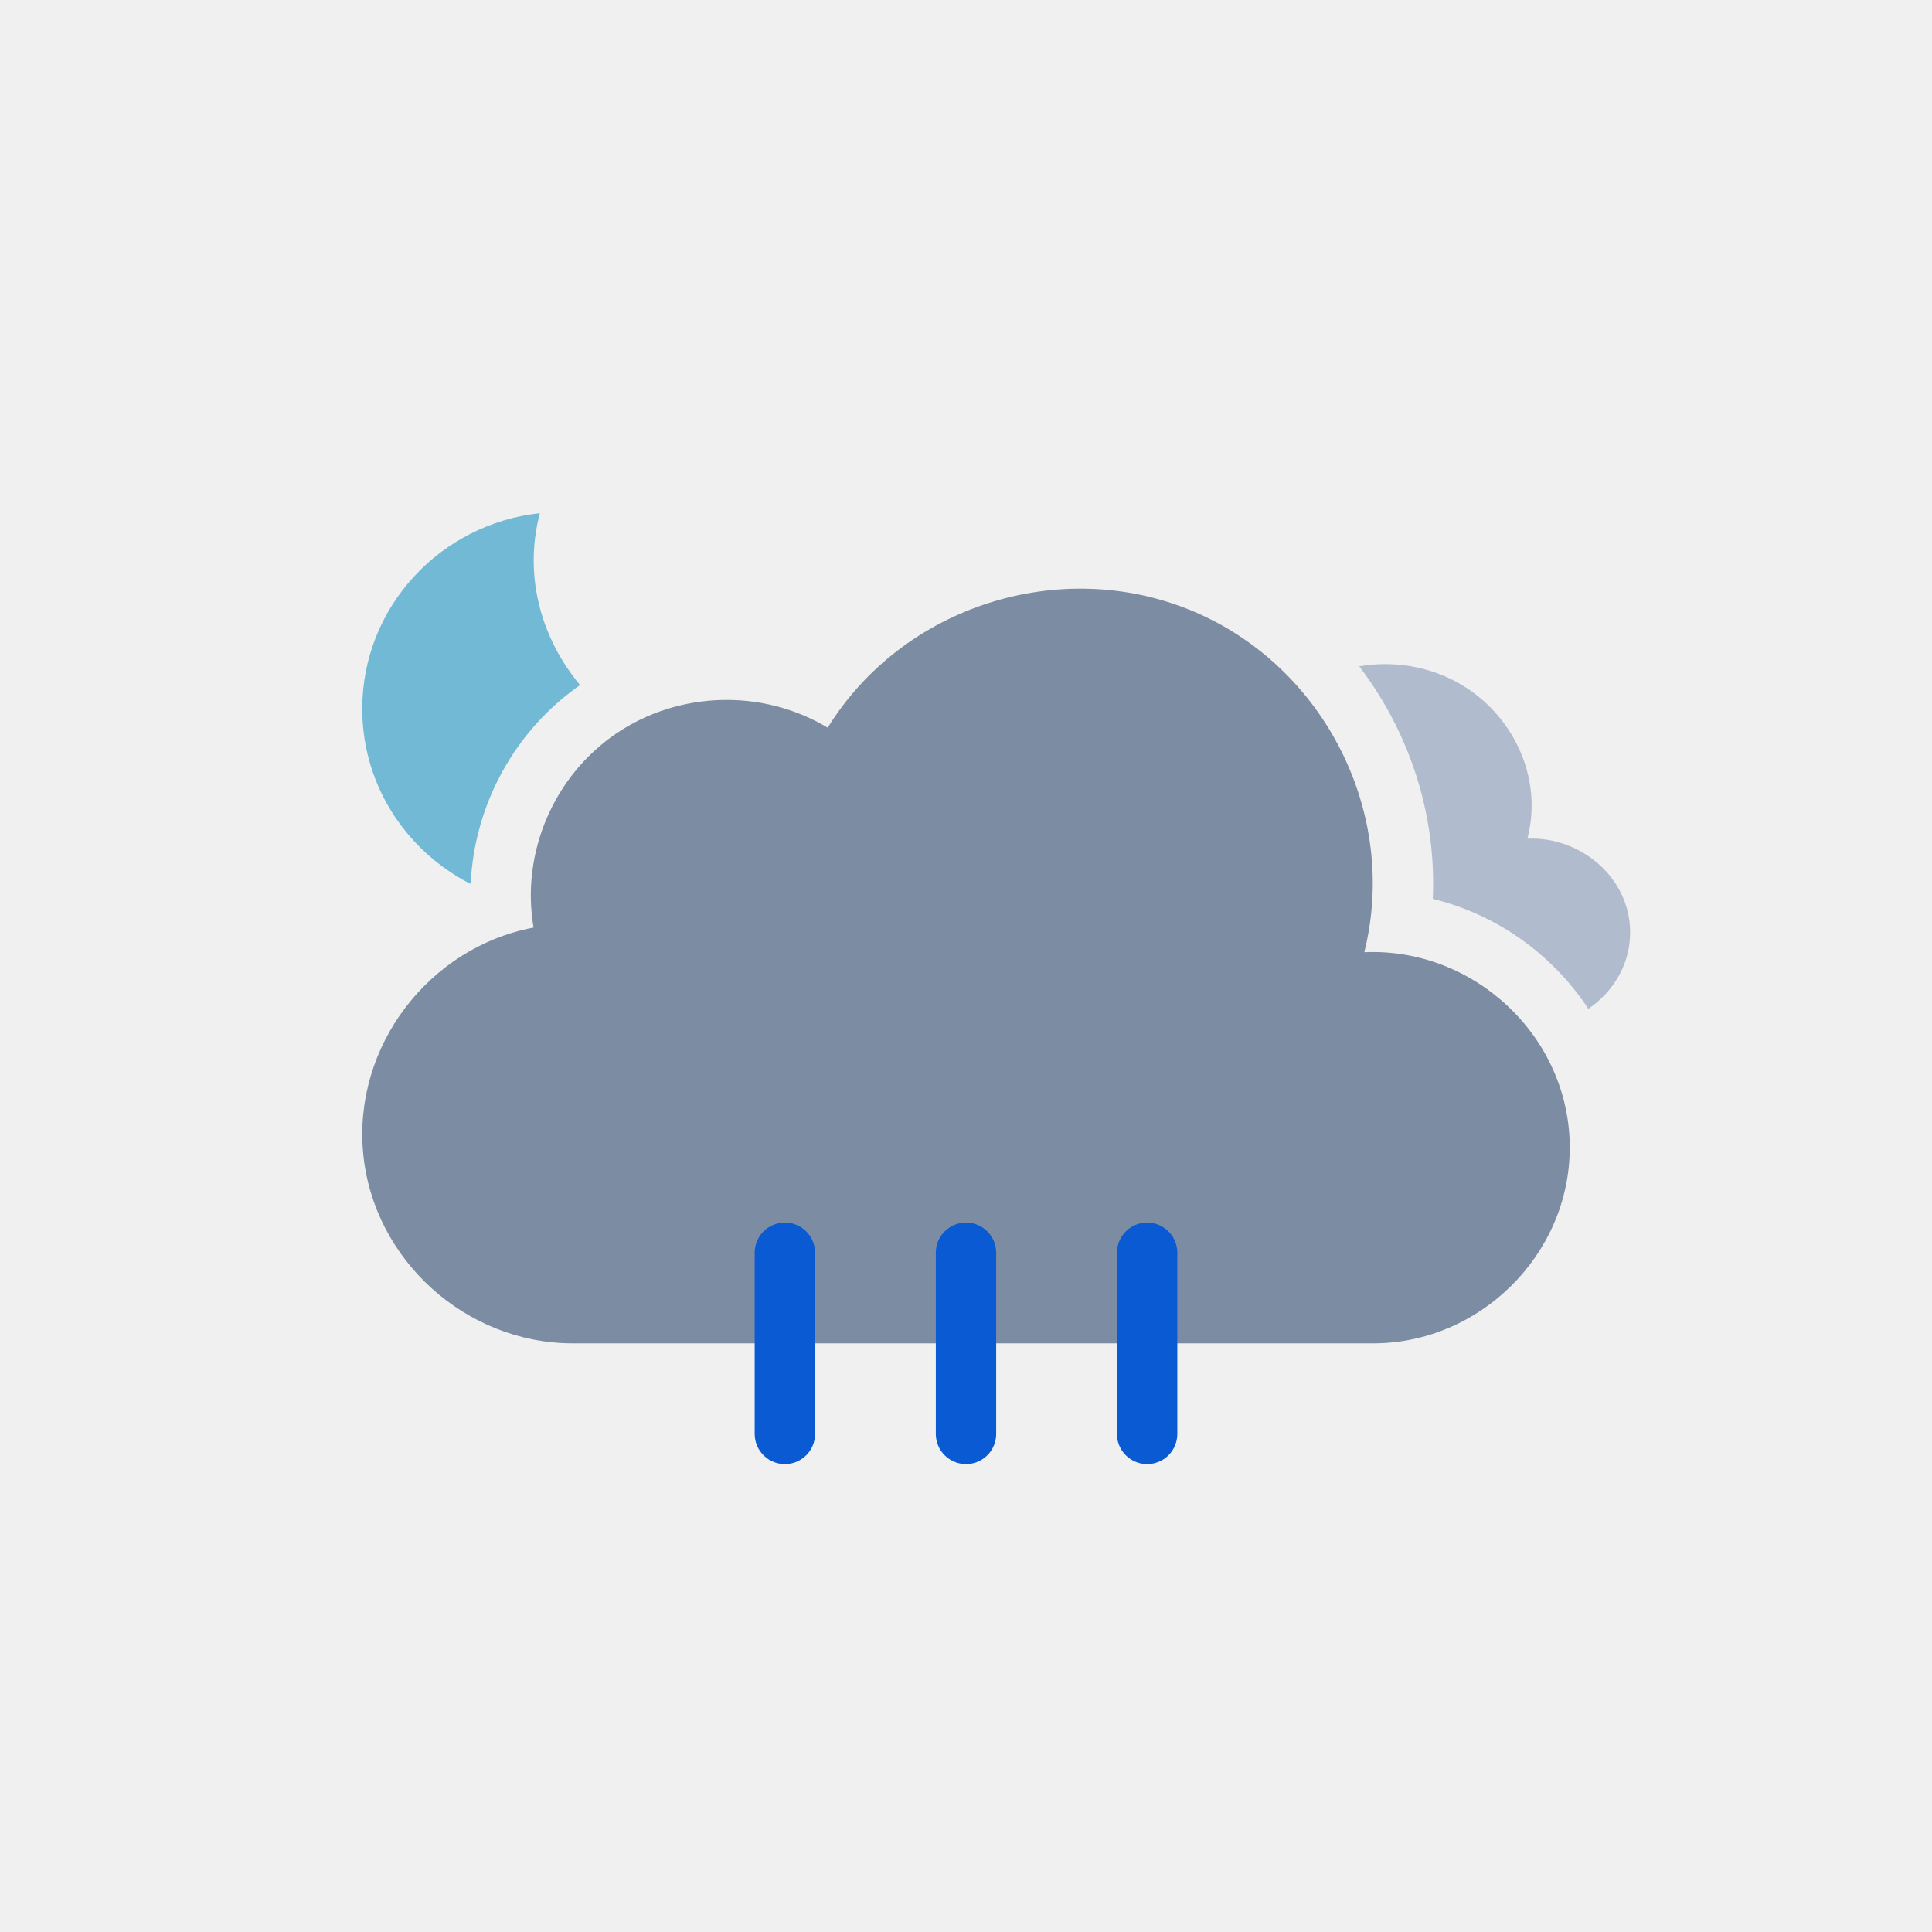
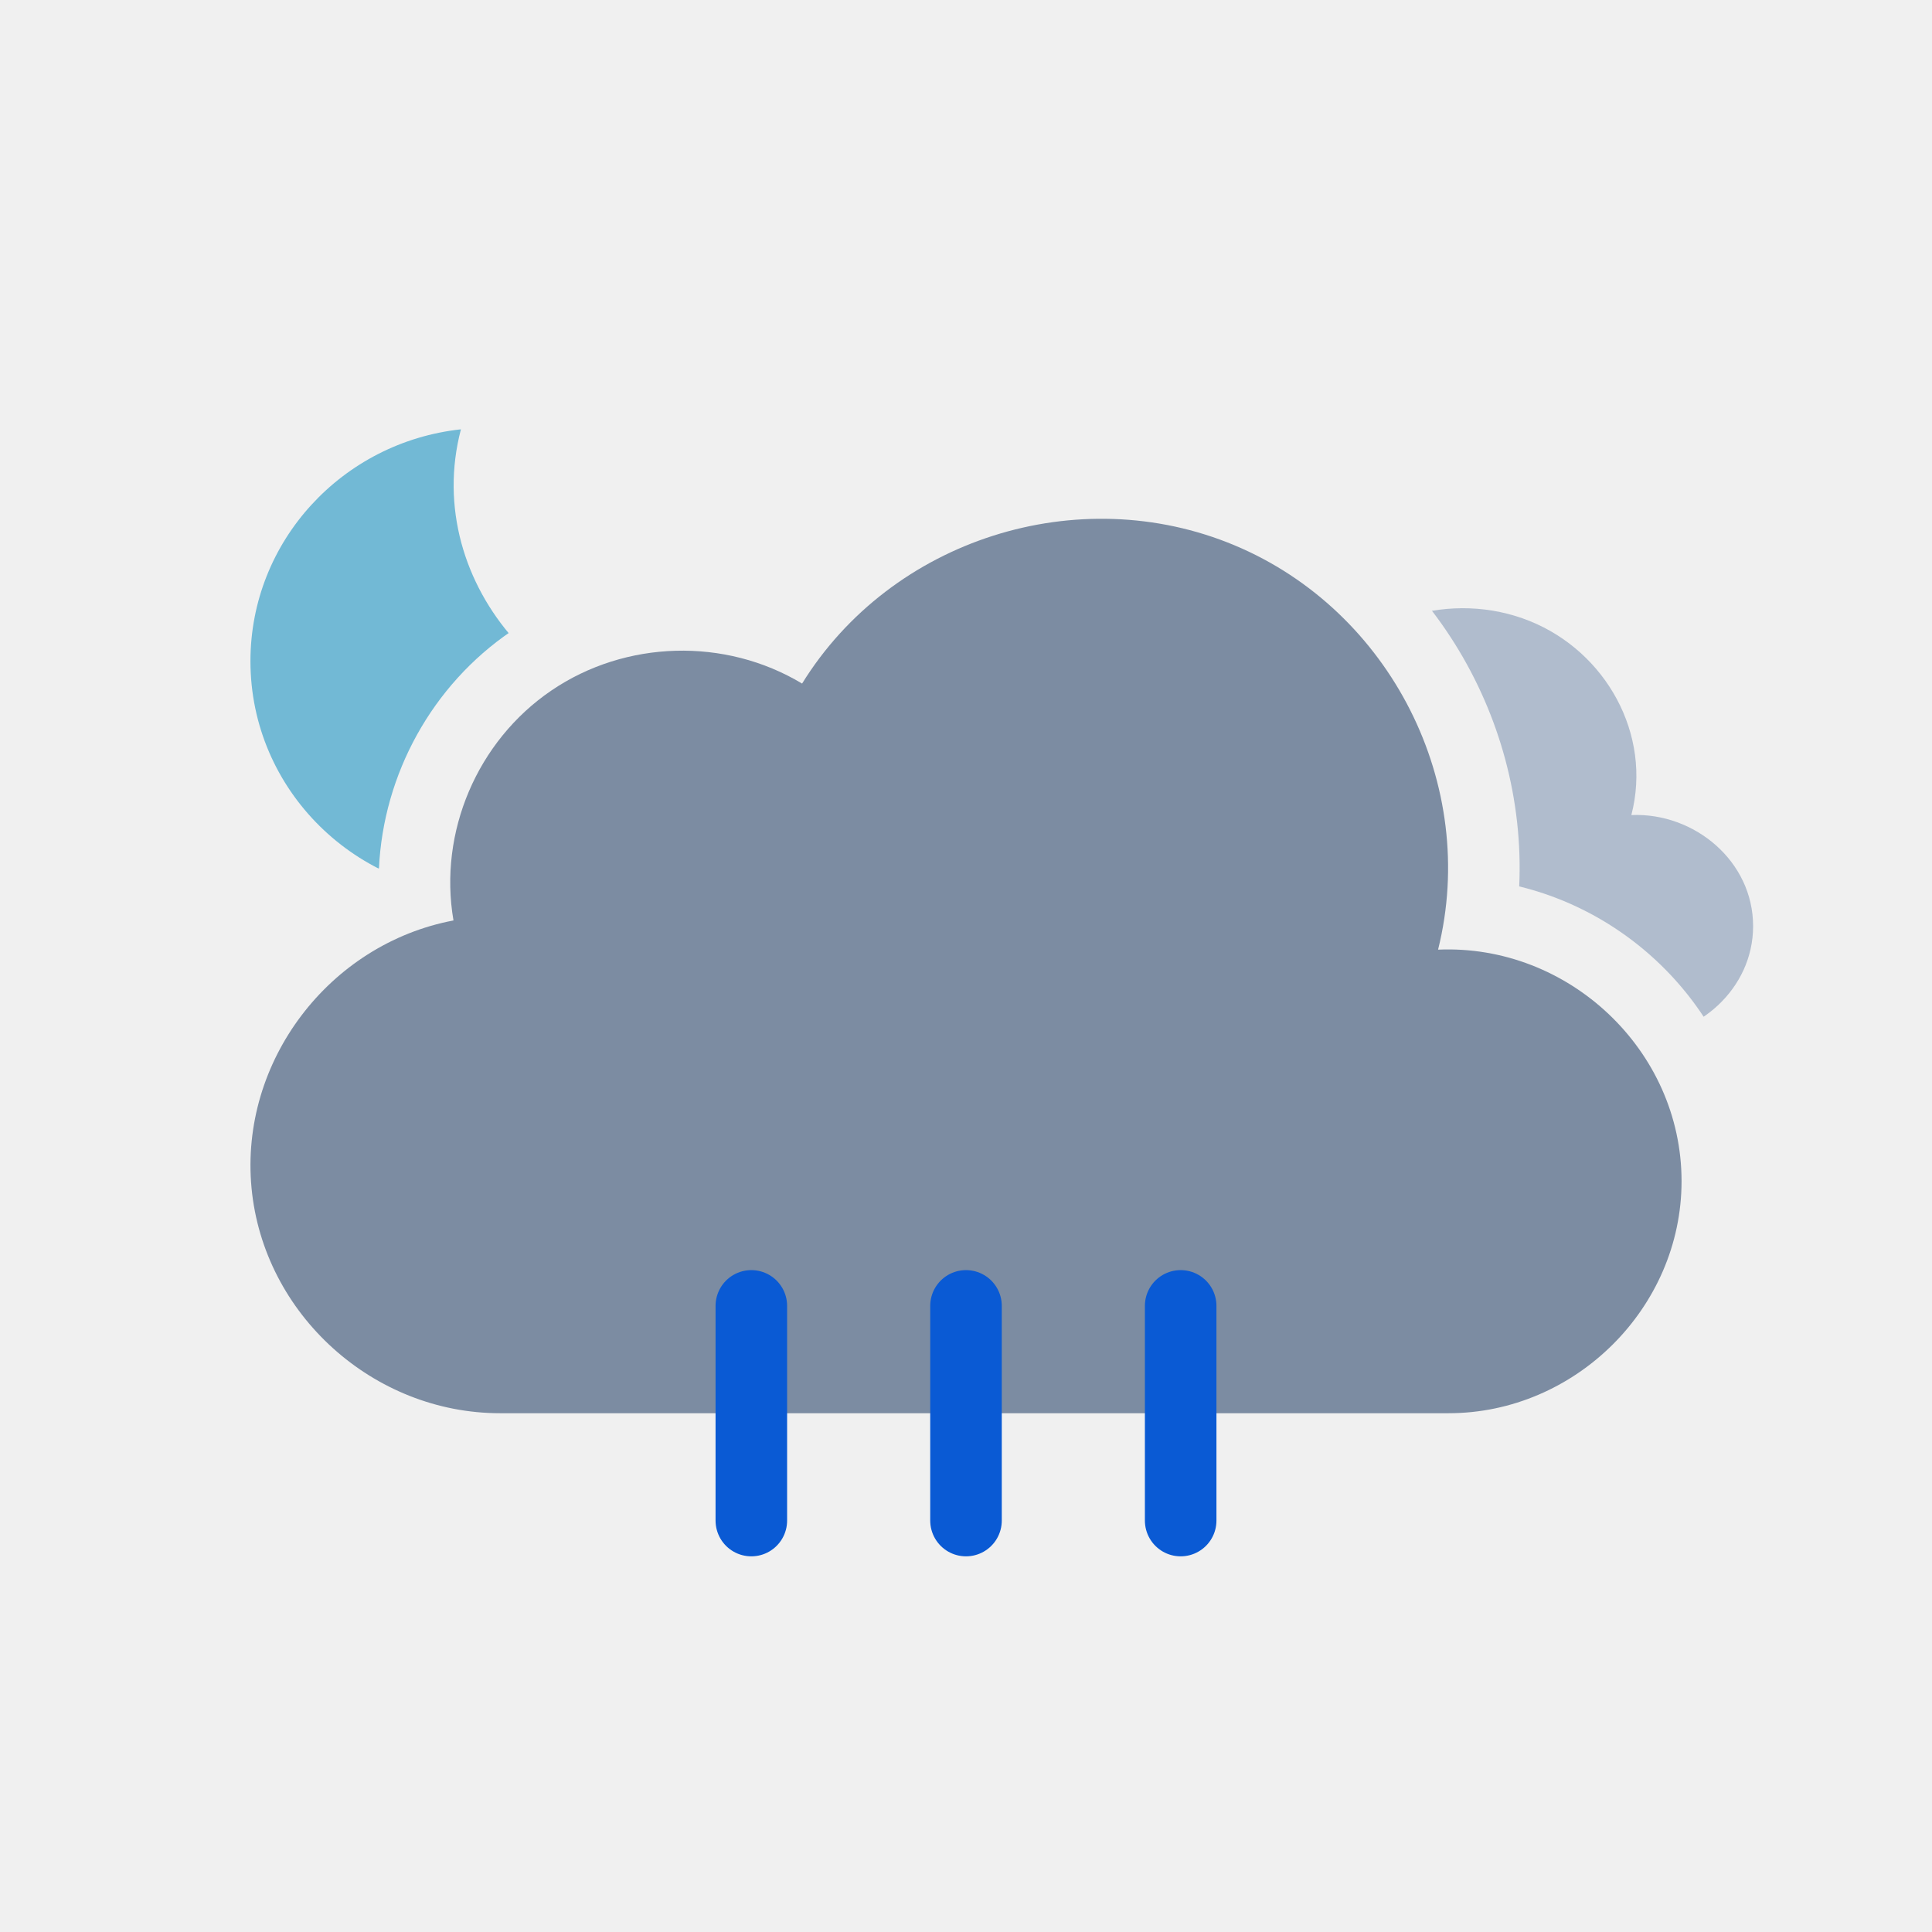
- <svg xmlns="http://www.w3.org/2000/svg" fill="none" viewBox="0 0 128 128">
+ <svg xmlns="http://www.w3.org/2000/svg" fill="none" viewBox="10 10 108 108">
  <g id="extreme-night-rain__extreme-night-rain" clip-path="url(#extreme-night-rain__clip0_2045_39611)">
    <g id="extreme-night-rain__Sky">
      <g id="extreme-night-rain__Mask group">
        <mask id="extreme-night-rain__mask0_2045_39611" width="128" height="128" x="0" y="0" maskUnits="userSpaceOnUse" style="mask-type:alpha">
          <g id="extreme-night-rain__Cloud Mask">
            <path id="extreme-night-rain__Subtract" fill="#000" fill-rule="evenodd" d="M128 0H0v128h128zM37.952 93h53.023c9.252 0 17.023-7.647 17.023-16.972 0-8.006-5.693-14.678-13.073-16.477.437-9.65-5.25-18.942-14.374-22.759-9.444-3.95-20.485-1.18-27.02 6.446-4.96-1.642-10.55-.942-14.957 2.053-4.428 3.009-7.143 7.99-7.39 13.247-7.12 2.925-11.856 10.313-11.106 18.246.864 9.145 8.75 16.218 17.874 16.216" clip-rule="evenodd" />
            <animateTransform attributeName="transform" begin="0s" calcMode="spline" dur="3s" keySplines=".42 0 .58 1; .42 0 .58 1" repeatCount="indefinite" type="translate" values="0 0;0 -3;0 0" />
          </g>
        </mask>
        <g mask="url(#extreme-night-rain__mask0_2045_39611)">
          <g id="extreme-night-rain__Moon">
            <path id="extreme-night-rain__Moon_2" fill="#72b9d5" d="M35.766 34C29.15 34.714 24 40.241 24 46.959 24 54.16 29.918 60 37.218 60 43.37 60 48.527 55.846 50 50.23c-8.783.941-16.523-7.51-14.234-16.23" />
            <animateTransform attributeName="transform" begin="0s" calcMode="spline" dur="3s" keySplines=".42 0 .58 1; .42 0 .58 1" repeatCount="indefinite" type="rotate" values="-6 37.0 47.0;6 37.0 47.0;-6 37.0 47.0" />
          </g>
        </g>
      </g>
      <g id="extreme-night-rain__Clouds" clip-path="url(#extreme-night-rain__clip1_2045_39611)">
        <g id="extreme-night-rain__Mask group_2">
          <mask id="extreme-night-rain__mask1_2045_39611" width="128" height="128" x="0" y="0" maskUnits="userSpaceOnUse" style="mask-type:alpha">
            <g id="extreme-night-rain__Cloud Mask_2">
              <path id="extreme-night-rain__Subtract_2" fill="#000" fill-rule="evenodd" d="M128 0H0v128h128zM37.952 93h53.023c9.252 0 17.023-7.647 17.023-16.972 0-8.006-5.693-14.678-13.073-16.477.437-9.65-5.25-18.942-14.374-22.759-9.444-3.95-20.485-1.18-27.02 6.446-4.96-1.642-10.55-.942-14.957 2.053-4.428 3.009-7.143 7.99-7.39 13.247-7.12 2.925-11.856 10.313-11.106 18.246.864 9.145 8.75 16.218 17.874 16.216" clip-rule="evenodd" />
            </g>
          </mask>
          <g mask="url(#extreme-night-rain__mask1_2045_39611)">
            <g id="extreme-night-rain__Secondary Cloud">
              <path id="extreme-night-rain__Cloud" fill="#b0bccd" d="M101.194 55.562c1.173-4.512-1.434-9.14-5.69-10.849-4.312-1.732-9.543-.239-12.085 3.71-2.154-1.243-4.923-1.173-7.007.186-2.031 1.325-3.169 3.763-2.737 6.17-3.375.612-5.988 3.69-5.644 7.177.344 3.495 3.508 6.045 6.946 6.044 8.836 0 17.674-.007 26.511 0 3.423 0 6.512-2.715 6.512-6.226 0-3.631-3.279-6.36-6.806-6.212" />
              <animateTransform attributeName="transform" begin="0s" calcMode="spline" dur="3s" keySplines=".42 0 .58 1; .42 0 .58 1" repeatCount="indefinite" type="translate" values="0 -3;0 0;0 -3" />
            </g>
          </g>
          <animateTransform attributeName="transform" begin="0s" calcMode="spline" dur="3s" keySplines=".42 0 .58 1; .42 0 .58 1" repeatCount="indefinite" type="translate" values="0 0;0 -3;0 0" />
        </g>
        <g id="extreme-night-rain__Cloud_2">
          <path id="extreme-night-rain__Cloud_3" fill="#7c8ca2" d="M90.389 63.086c2.295-9.204-2.648-18.95-11.38-22.604-8.744-3.658-19.181-.344-24.172 7.73-4.3-2.587-9.862-2.434-14.013.387-4.14 2.814-6.324 7.915-5.474 12.855-6.957 1.315-11.957 7.885-11.289 14.954S30.871 89.002 37.953 89h53.024C98.045 89 104 83.119 104 76.028c0-7.327-6.323-13.26-13.611-12.942" />
          <animateTransform attributeName="transform" begin="0s" calcMode="spline" dur="3s" keySplines=".42 0 .58 1; .42 0 .58 1" repeatCount="indefinite" type="translate" values="0 0;0 -3;0 0" />
        </g>
      </g>
    </g>
    <g id="extreme-night-rain__Precipitation">
      <g id="extreme-night-rain__Raindrops">
        <path id="extreme-night-rain__Raindrop 1" stroke="#0a5ad4" stroke-linecap="round" stroke-width="4" d="M52 83v12">
          <animateTransform attributeName="transform" begin="0s" calcMode="spline" dur="1s" keySplines=".42 0 1 1" repeatCount="indefinite" type="translate" values="0 0;0 20" />
          <animate attributeName="opacity" begin="0s" dur="1s" keyTimes="0;0.15;0.85;1" repeatCount="indefinite" values="0;1;1;0" />
        </path>
        <path id="extreme-night-rain__Raindrop 2" stroke="#0a5ad4" stroke-linecap="round" stroke-width="4" d="M64 83v12">
          <animateTransform attributeName="transform" begin="-0.6s" calcMode="spline" dur="1s" keySplines=".42 0 1 1" repeatCount="indefinite" type="translate" values="0 0;0 20" />
          <animate attributeName="opacity" begin="-0.6s" dur="1s" keyTimes="0;0.15;0.85;1" repeatCount="indefinite" values="0;1;1;0" />
        </path>
        <path id="extreme-night-rain__Raindrop 3" stroke="#0a5ad4" stroke-linecap="round" stroke-width="4" d="M76 83v12">
          <animateTransform attributeName="transform" begin="-0.2s" calcMode="spline" dur="1s" keySplines=".42 0 1 1" repeatCount="indefinite" type="translate" values="0 0;0 20" />
          <animate attributeName="opacity" begin="-0.2s" dur="1s" keyTimes="0;0.15;0.85;1" repeatCount="indefinite" values="0;1;1;0" />
        </path>
      </g>
    </g>
  </g>
  <defs>
    <clipPath id="extreme-night-rain__clip0_2045_39611">
      <rect width="128" height="128" fill="#fff" />
    </clipPath>
    <clipPath id="extreme-night-rain__clip1_2045_39611">
      <rect width="128" height="128" fill="#fff" />
    </clipPath>
  </defs>
</svg>
